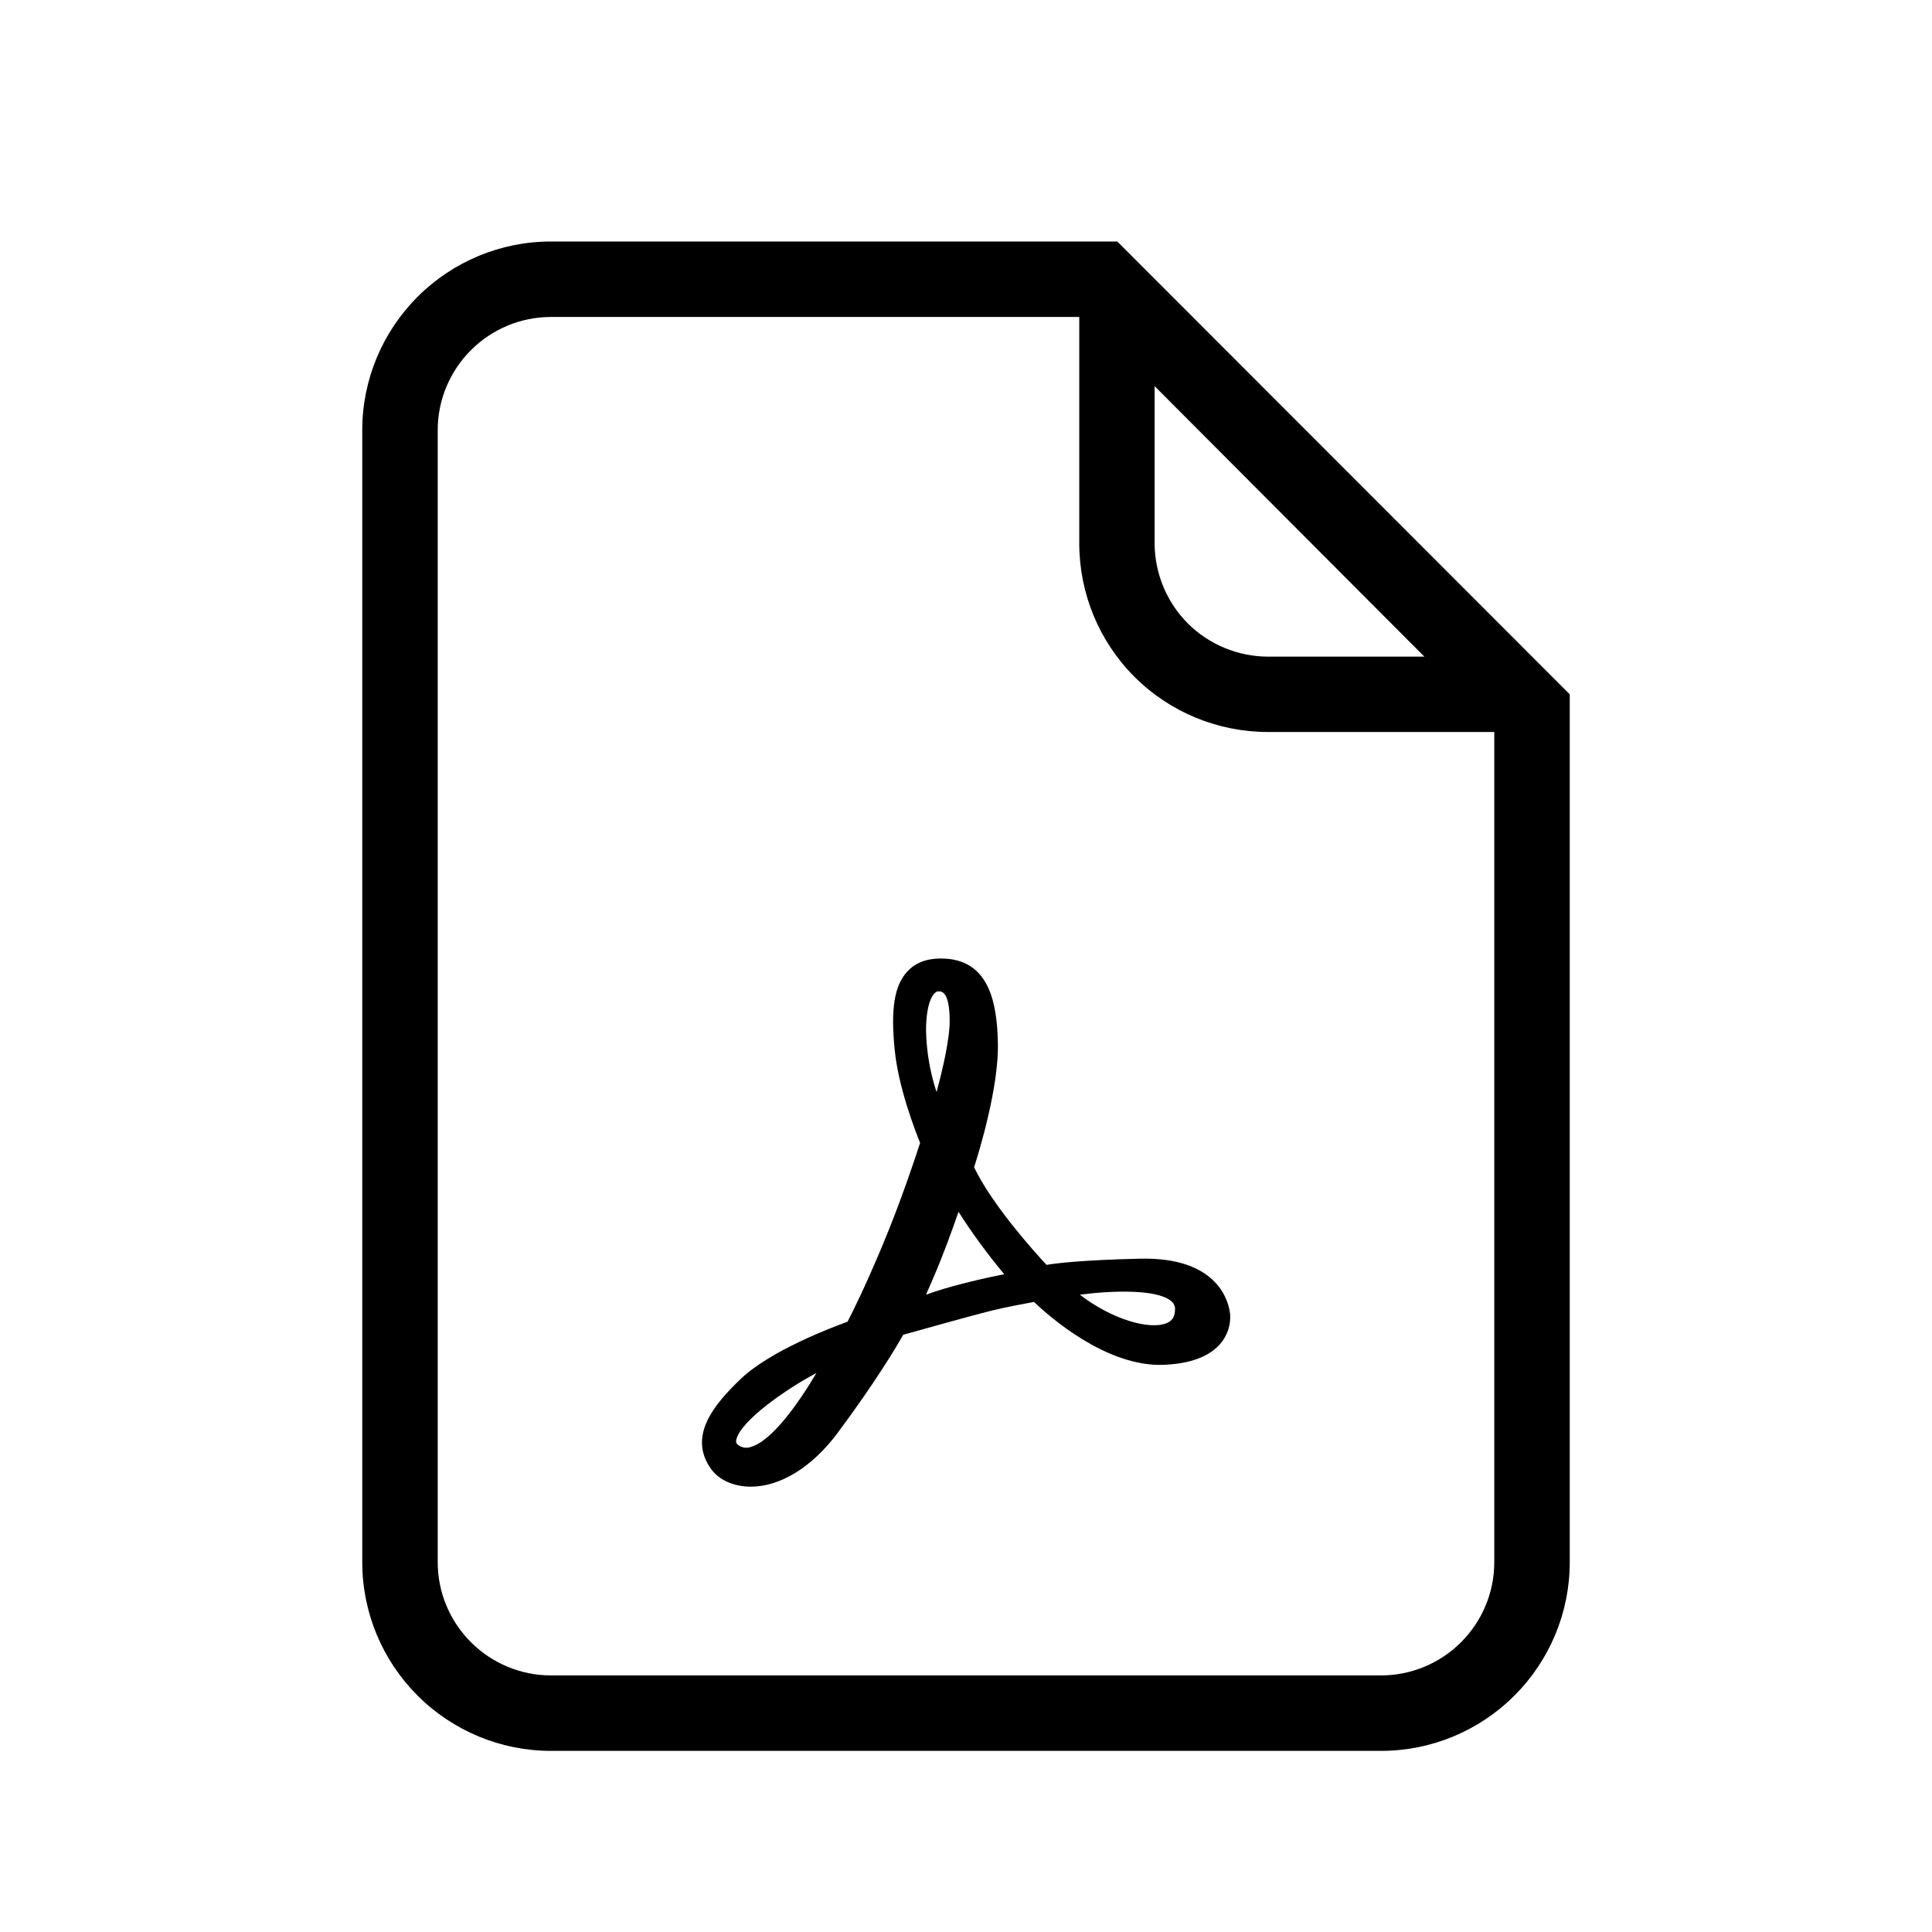
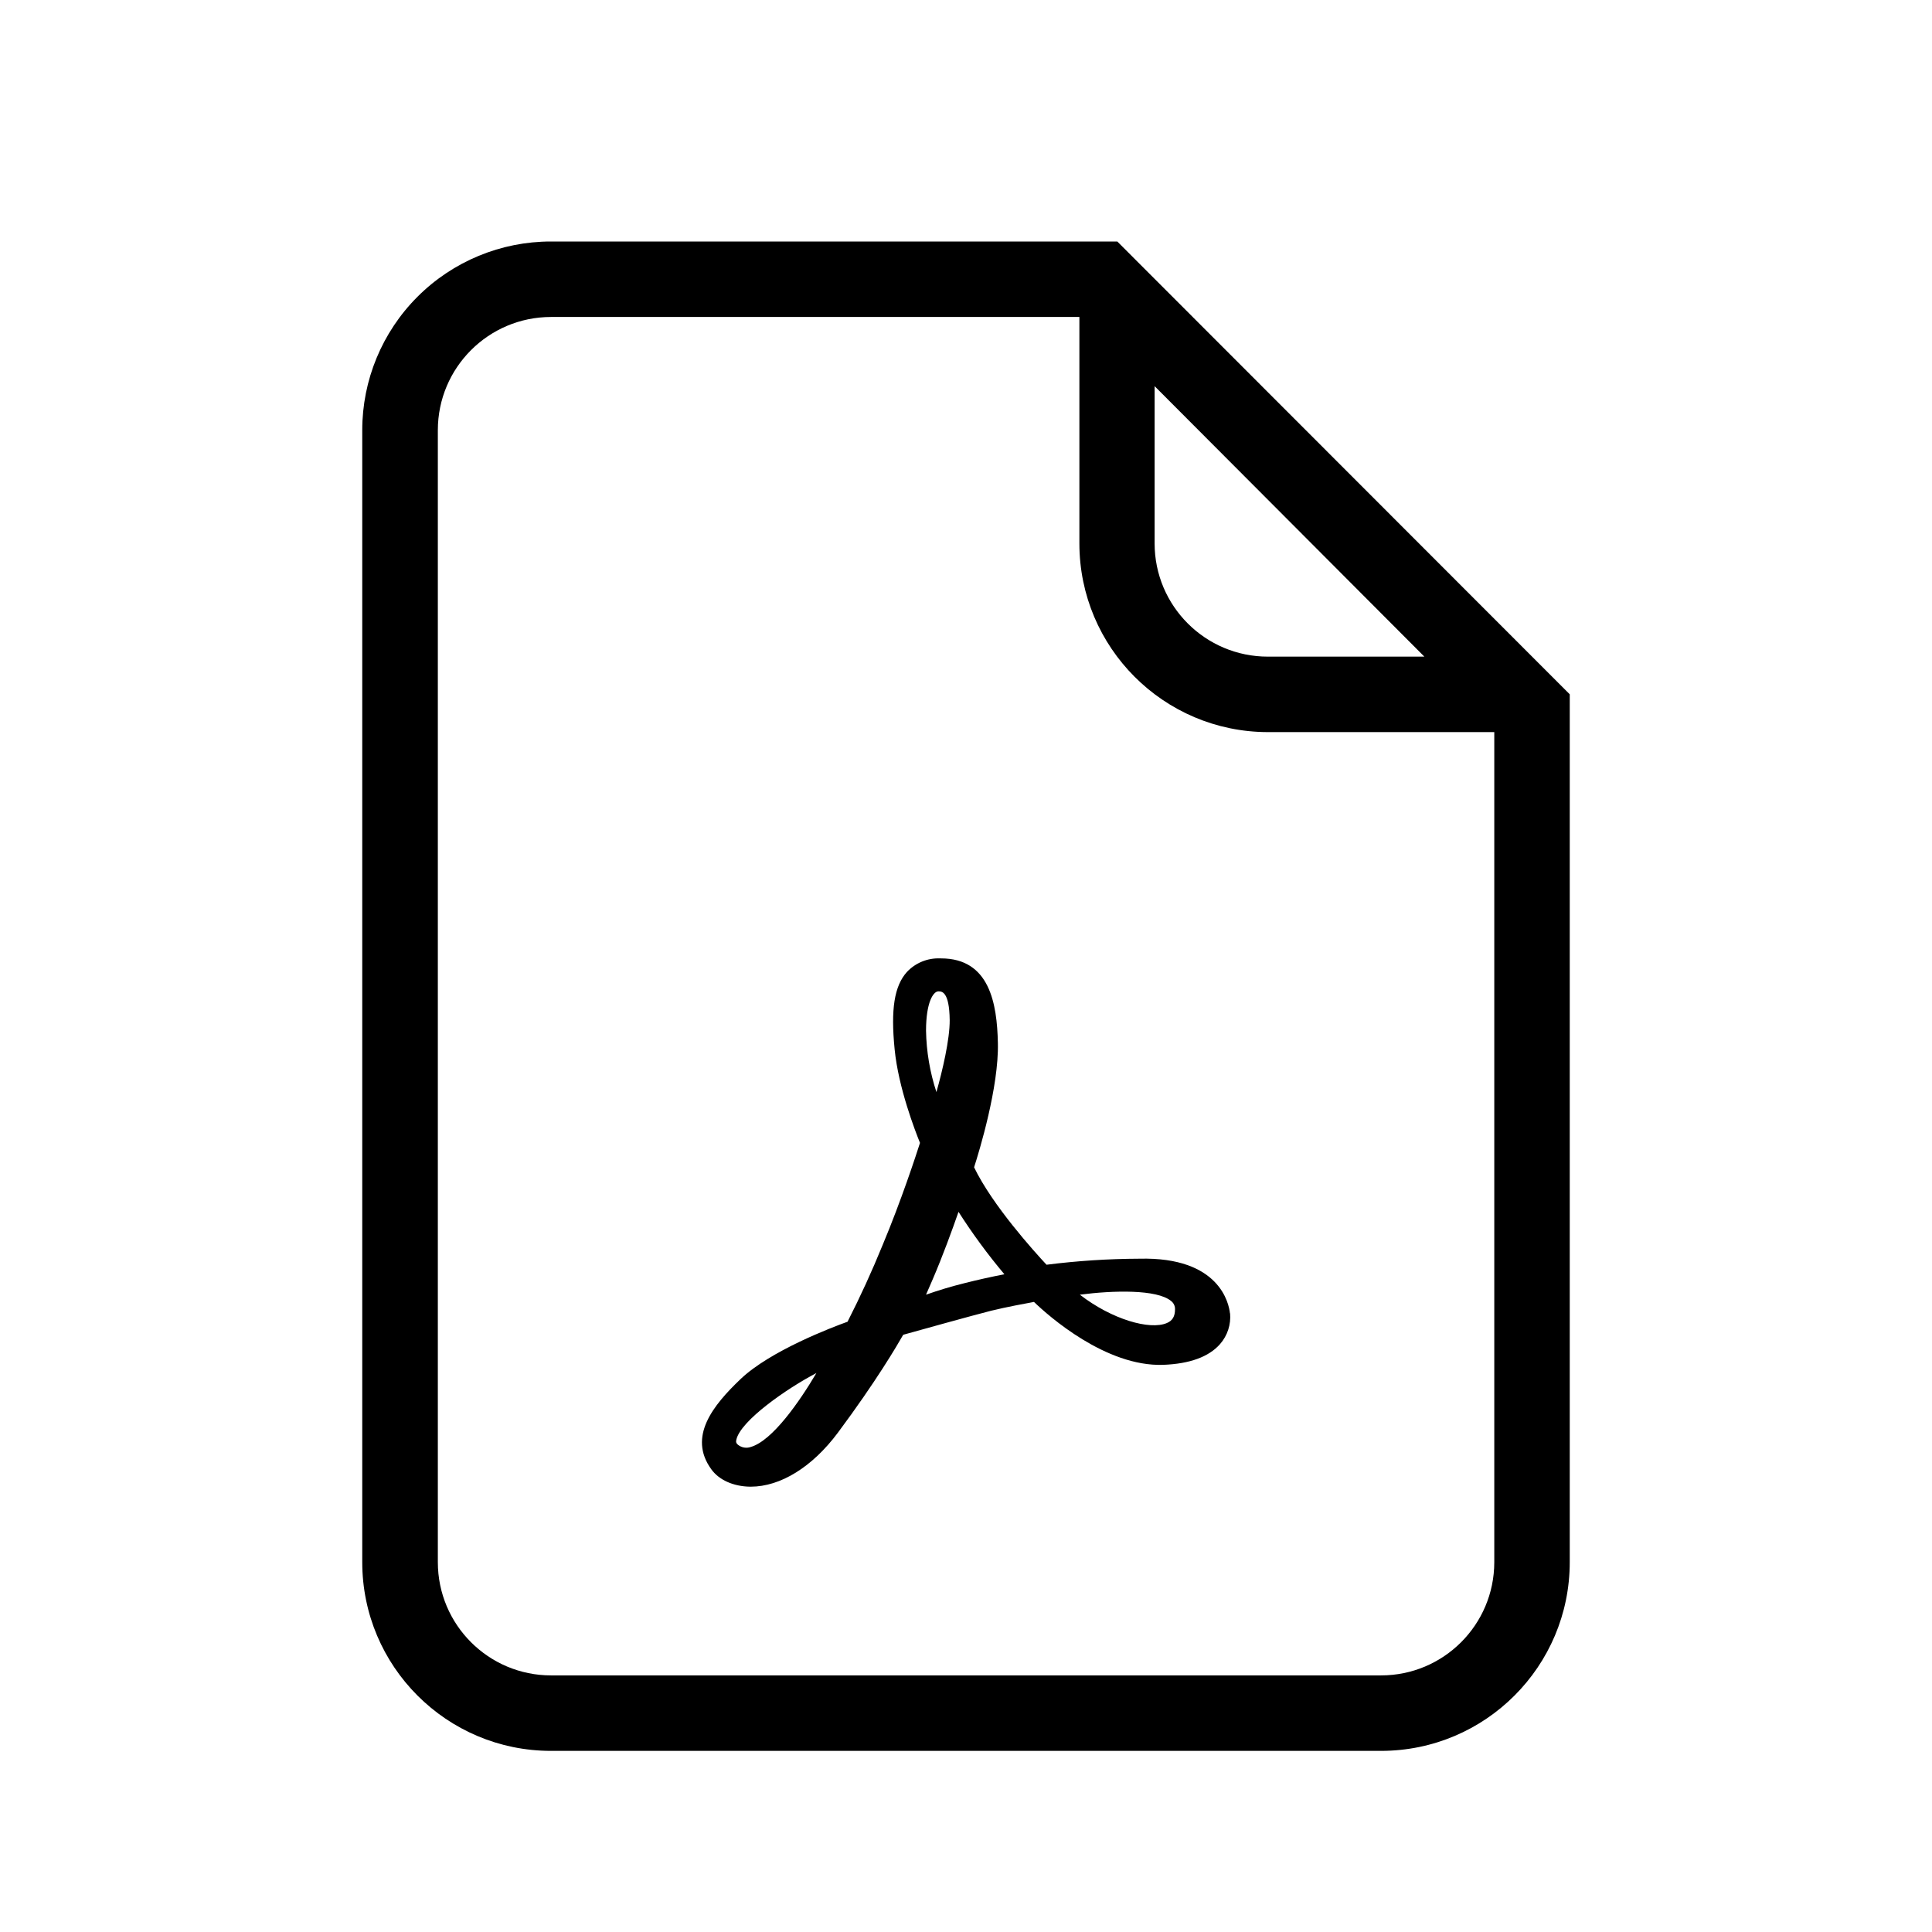
<svg xmlns="http://www.w3.org/2000/svg" width="16" height="16" viewBox="0 0 16 16">
-   <path d="M9.253 2H4.562C4.148 2 3.751 2.165 3.458 2.458C3.165 2.751 3 3.148 3 3.562V12.938C3 13.352 3.165 13.749 3.458 14.042C3.751 14.335 4.148 14.5 4.562 14.5H11.438C11.852 14.5 12.249 14.335 12.542 14.042C12.835 13.749 13 13.352 13 12.938V5.75L9.253 2ZM11.796 5.438H10.5C10.251 5.437 10.013 5.338 9.837 5.163C9.662 4.987 9.563 4.749 9.562 4.5V3.198L11.796 5.438ZM12.375 12.938C12.375 13.186 12.276 13.424 12.1 13.6C11.924 13.776 11.686 13.875 11.438 13.875H4.562C4.314 13.875 4.076 13.776 3.9 13.6C3.724 13.424 3.625 13.186 3.625 12.938V3.562C3.625 3.314 3.724 3.076 3.9 2.9C4.076 2.724 4.314 2.625 4.562 2.625H8.938V4.5C8.938 4.914 9.102 5.312 9.395 5.605C9.688 5.898 10.086 6.062 10.5 6.062H12.375V12.938Z" />
-   <path d="M10.186 10.877C10.178 10.798 10.102 10.406 9.436 10.424C8.966 10.435 8.751 10.461 8.667 10.475C8.566 10.367 8.218 9.981 8.067 9.667C8.109 9.536 8.273 9 8.264 8.637C8.257 8.311 8.196 7.938 7.793 7.938H7.786C7.668 7.939 7.576 7.976 7.511 8.049C7.406 8.166 7.376 8.357 7.409 8.69C7.44 9.008 7.58 9.366 7.62 9.465C7.587 9.566 7.464 9.942 7.309 10.312C7.164 10.659 7.055 10.877 7.019 10.946C6.891 10.992 6.38 11.185 6.134 11.42C5.905 11.639 5.696 11.898 5.89 12.167C5.954 12.256 6.074 12.31 6.212 12.312H6.217C6.464 12.312 6.727 12.149 6.939 11.864C7.258 11.435 7.43 11.143 7.48 11.054C7.602 11.02 8.054 10.893 8.208 10.855C8.339 10.823 8.493 10.795 8.563 10.782C8.684 10.898 9.158 11.319 9.632 11.303C9.852 11.295 10.011 11.237 10.104 11.131C10.134 11.097 10.157 11.056 10.172 11.012C10.186 10.968 10.191 10.922 10.187 10.876L10.186 10.877ZM6.218 11.983C6.202 11.989 6.186 11.991 6.169 11.989C6.153 11.987 6.137 11.982 6.123 11.973V11.973C6.096 11.957 6.093 11.944 6.098 11.922C6.134 11.764 6.519 11.498 6.761 11.371C6.621 11.608 6.397 11.932 6.218 11.983ZM7.772 8.21C7.799 8.21 7.862 8.21 7.865 8.448C7.866 8.608 7.804 8.867 7.756 9.044C7.702 8.88 7.673 8.709 7.669 8.536C7.669 8.297 7.731 8.21 7.771 8.21H7.772ZM7.986 10.627C7.854 10.66 7.749 10.693 7.669 10.722L7.725 10.593C7.806 10.407 7.887 10.184 7.938 10.036C8.053 10.216 8.18 10.389 8.317 10.553C8.241 10.567 8.132 10.59 7.986 10.627L7.986 10.627ZM9.663 10.957C9.522 11.017 9.208 10.927 8.943 10.722C9.221 10.686 9.581 10.677 9.698 10.774C9.709 10.782 9.717 10.793 9.723 10.805C9.729 10.816 9.732 10.829 9.731 10.842C9.731 10.902 9.709 10.938 9.663 10.957Z" />
+   <path d="M9.253 2h-4.69A1.562 1.562 0 0 0 3 3.563v9.374A1.563 1.563 0 0 0 4.563 14.5h6.875A1.563 1.563 0 0 0 13 12.937V5.75L9.253 2Zm2.543 3.438H10.5a.938.938 0 0 1-.938-.938V3.198l2.234 2.24Zm.579 7.5a.938.938 0 0 1-.938.937H4.564a.938.938 0 0 1-.938-.938V3.563a.938.938 0 0 1 .938-.938h4.375V4.5A1.563 1.563 0 0 0 10.5 6.063h1.875v6.875Z" />
+   <path d="M10.186 10.877c-.008-.079-.084-.47-.75-.453a6.3 6.3 0 0 0-.769.05c-.1-.107-.449-.493-.6-.807.042-.13.206-.667.197-1.03-.007-.326-.068-.7-.471-.7h-.007a.358.358 0 0 0-.275.112c-.105.117-.135.308-.102.641.031.318.17.676.21.775-.032.1-.155.477-.31.847a8.303 8.303 0 0 1-.29.634c-.128.046-.639.24-.885.474-.23.219-.438.478-.244.747.064.09.184.143.322.145h.005c.247 0 .51-.163.722-.447.32-.43.49-.722.541-.811.122-.034.574-.16.728-.199.131-.032.285-.06.355-.073.12.116.595.537 1.069.521.22-.008.379-.066.472-.172a.34.34 0 0 0 .083-.255Zm-3.968 1.106a.11.11 0 0 1-.095-.01c-.027-.017-.03-.03-.025-.05.036-.159.42-.425.663-.552-.14.237-.364.56-.543.612ZM7.772 8.21c.027 0 .09 0 .093.238.001.16-.06.419-.11.596a1.727 1.727 0 0 1-.086-.508c0-.24.062-.326.102-.326Zm.214 2.417a3.437 3.437 0 0 0-.317.095l.056-.129c.08-.186.162-.41.213-.557.115.18.242.353.38.517a5.86 5.86 0 0 0-.332.074Zm1.677.33c-.141.06-.455-.03-.72-.235.278-.036.638-.045.755.052a.083.083 0 0 1 .033.069c0 .06-.022.095-.068.114Z" />
</svg>
